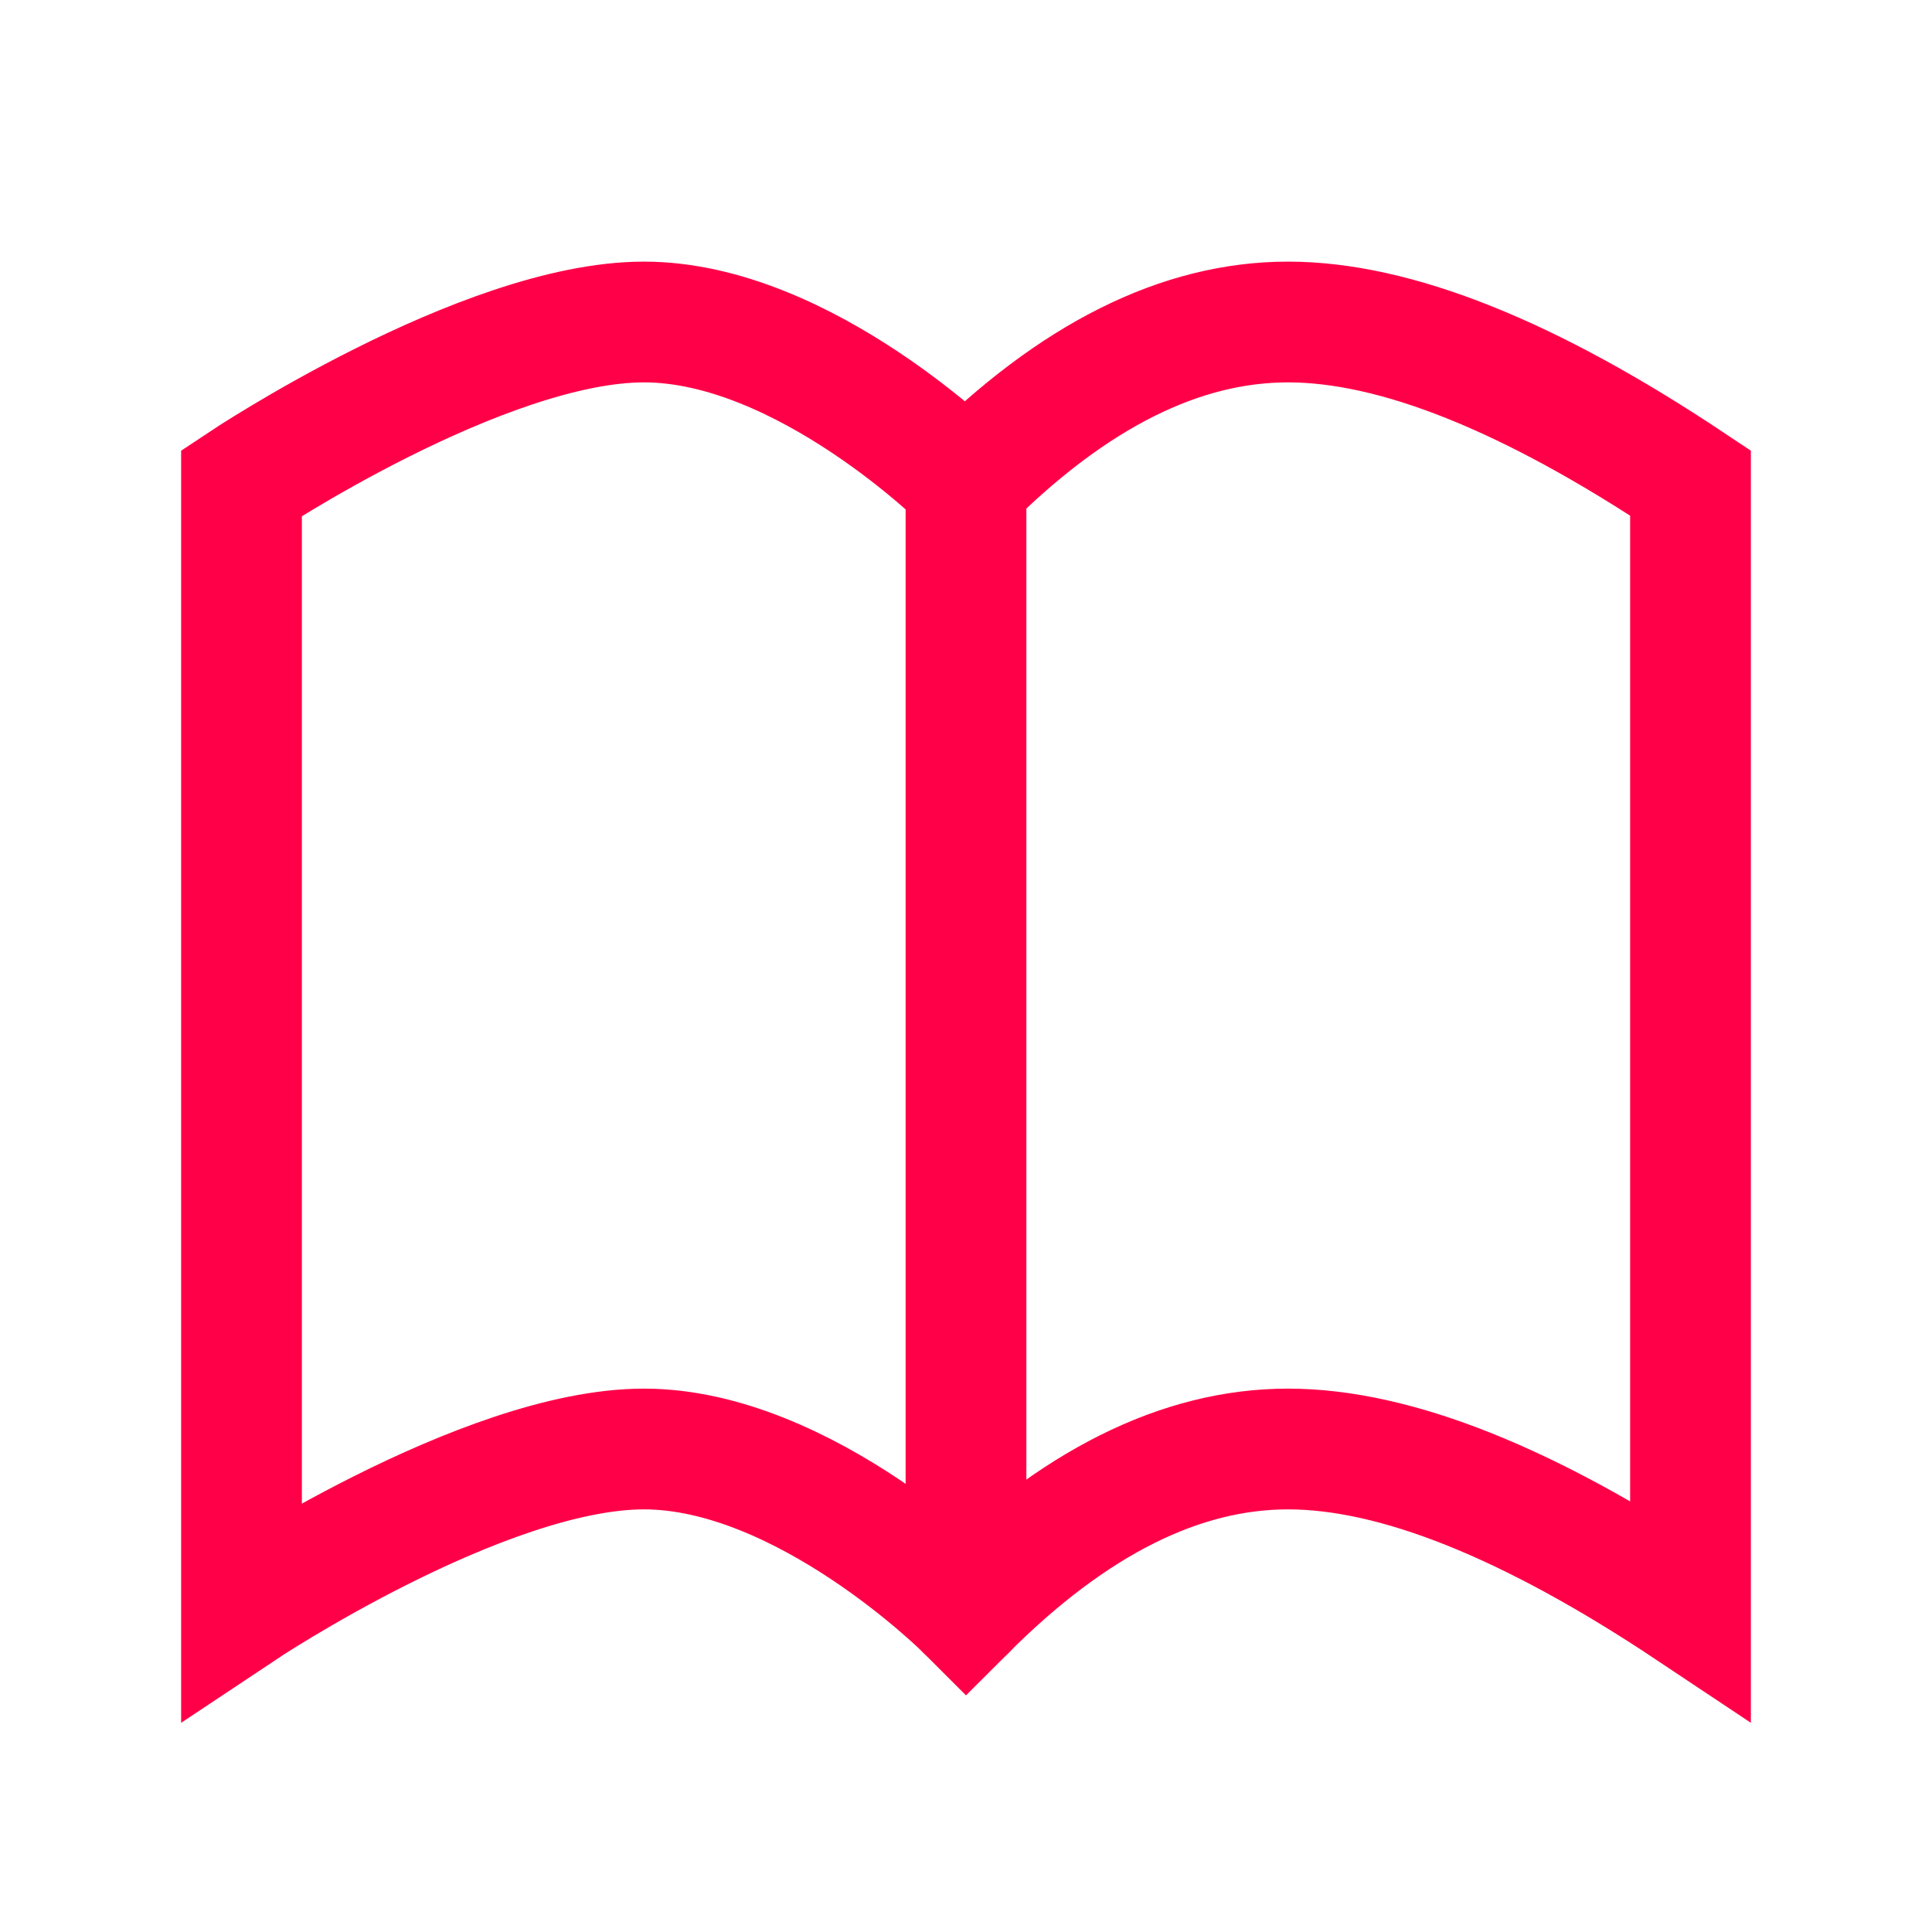
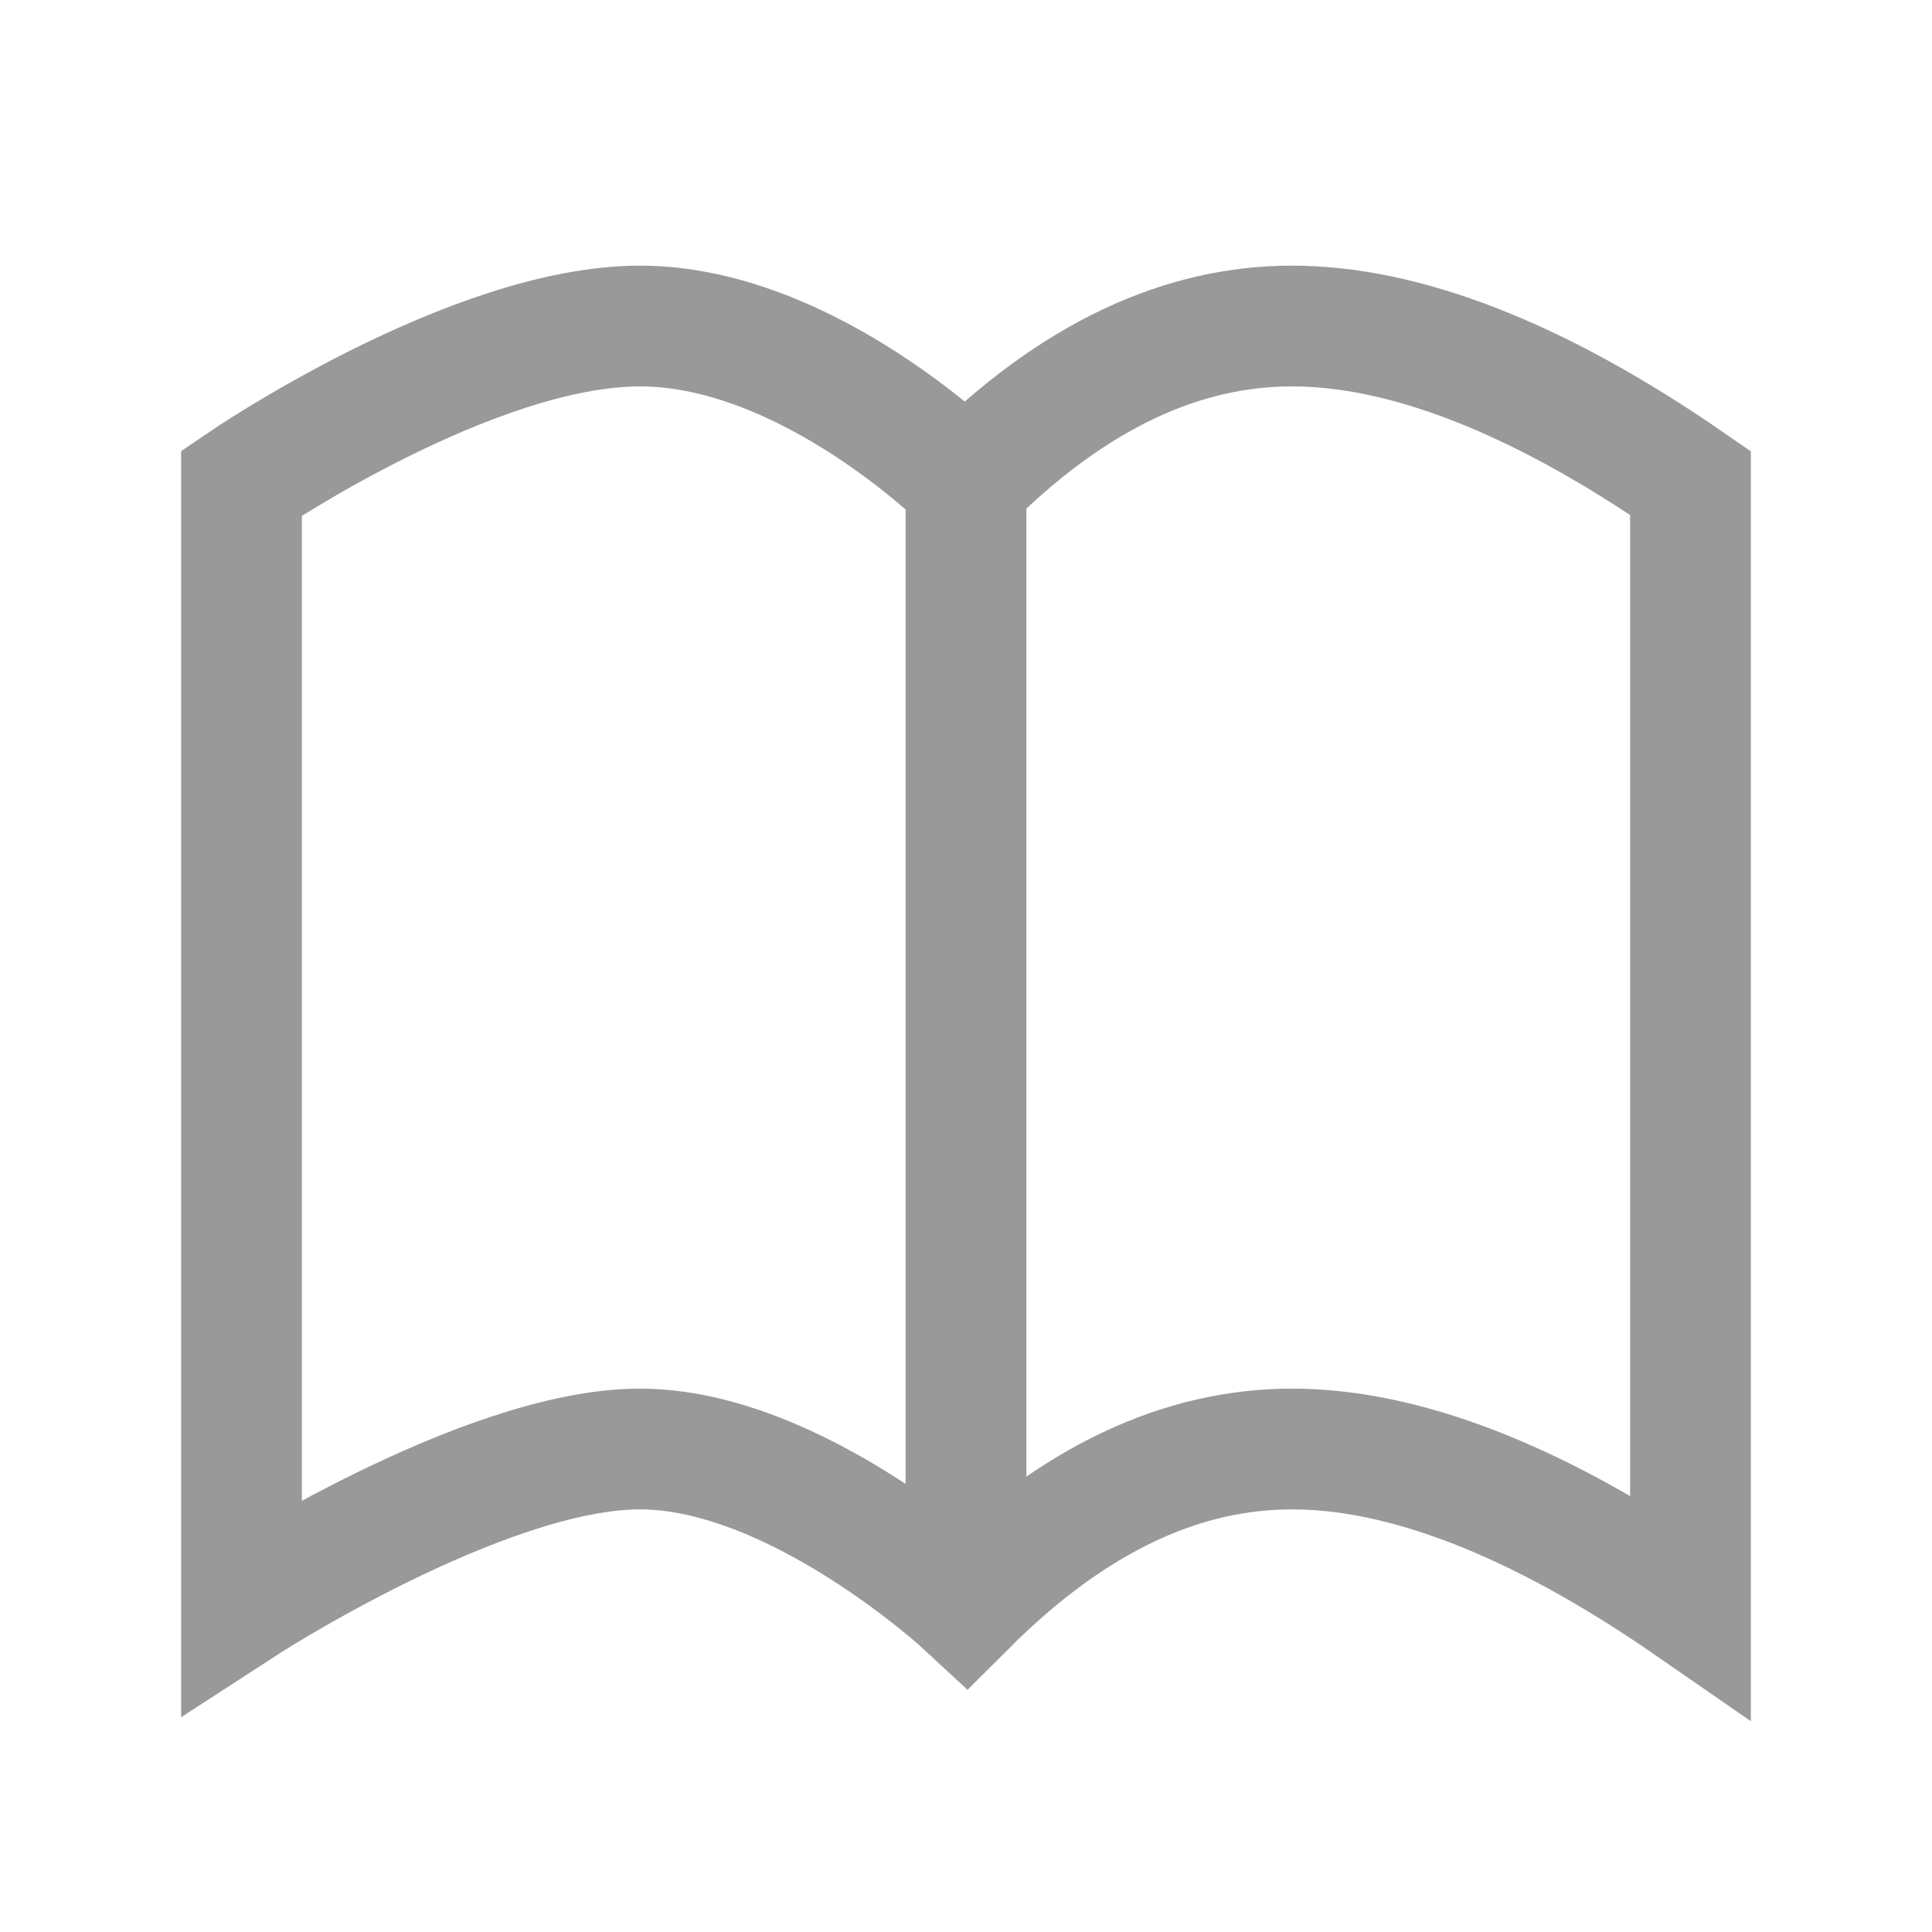
- <svg xmlns="http://www.w3.org/2000/svg" role="img" width="16px" height="16px" viewBox="0 0 24 24" aria-labelledby="bookOpenedIconTitle" stroke="#ff0048" stroke-width="1.5" stroke-linecap="square" stroke-linejoin="miter" fill="none" color="#ff0048">
-   <path d="M12 6s-2-2-4-2-5 2-5 2v14s3-2 5-2 4 2 4 2c1.333-1.333 2.667-2 4-2 1.333 0 3 .667 5 2V6c-2-1.333-3.667-2-5-2-1.333 0-2.667.667-4 2z" />
-   <path stroke-linecap="round" d="M12 6v14" />
+ <svg xmlns="http://www.w3.org/2000/svg" version="1.1" id="Layer_1" x="0px" y="0px" viewBox="0 0 16 16" style="enable-background:new 0 0 16 16;" xml:space="preserve">
+   <style type="text/css">
+ 	.st0{fill:none;stroke:#999999;stroke-linecap:square;stroke-miterlimit:2.667;}
+ 	.st1{fill:none;stroke:#999999;stroke-linecap:round;stroke-miterlimit:2.667;}
+ </style>
+   <path class="st0" d="M8,4c0,0-1.3-1.3-2.7-1.3S2,4,2,4v9.3c0,0,2-1.3,3.3-1.3S8,13.3,8,13.3c0.9-0.9,1.8-1.3,2.7-1.3s2,0.4,3.3,1.3  V4c-1.3-0.9-2.4-1.3-3.3-1.3S8.9,3.1,8,4z" />
+   <path class="st1" d="M8,4v9.3" />
</svg>
